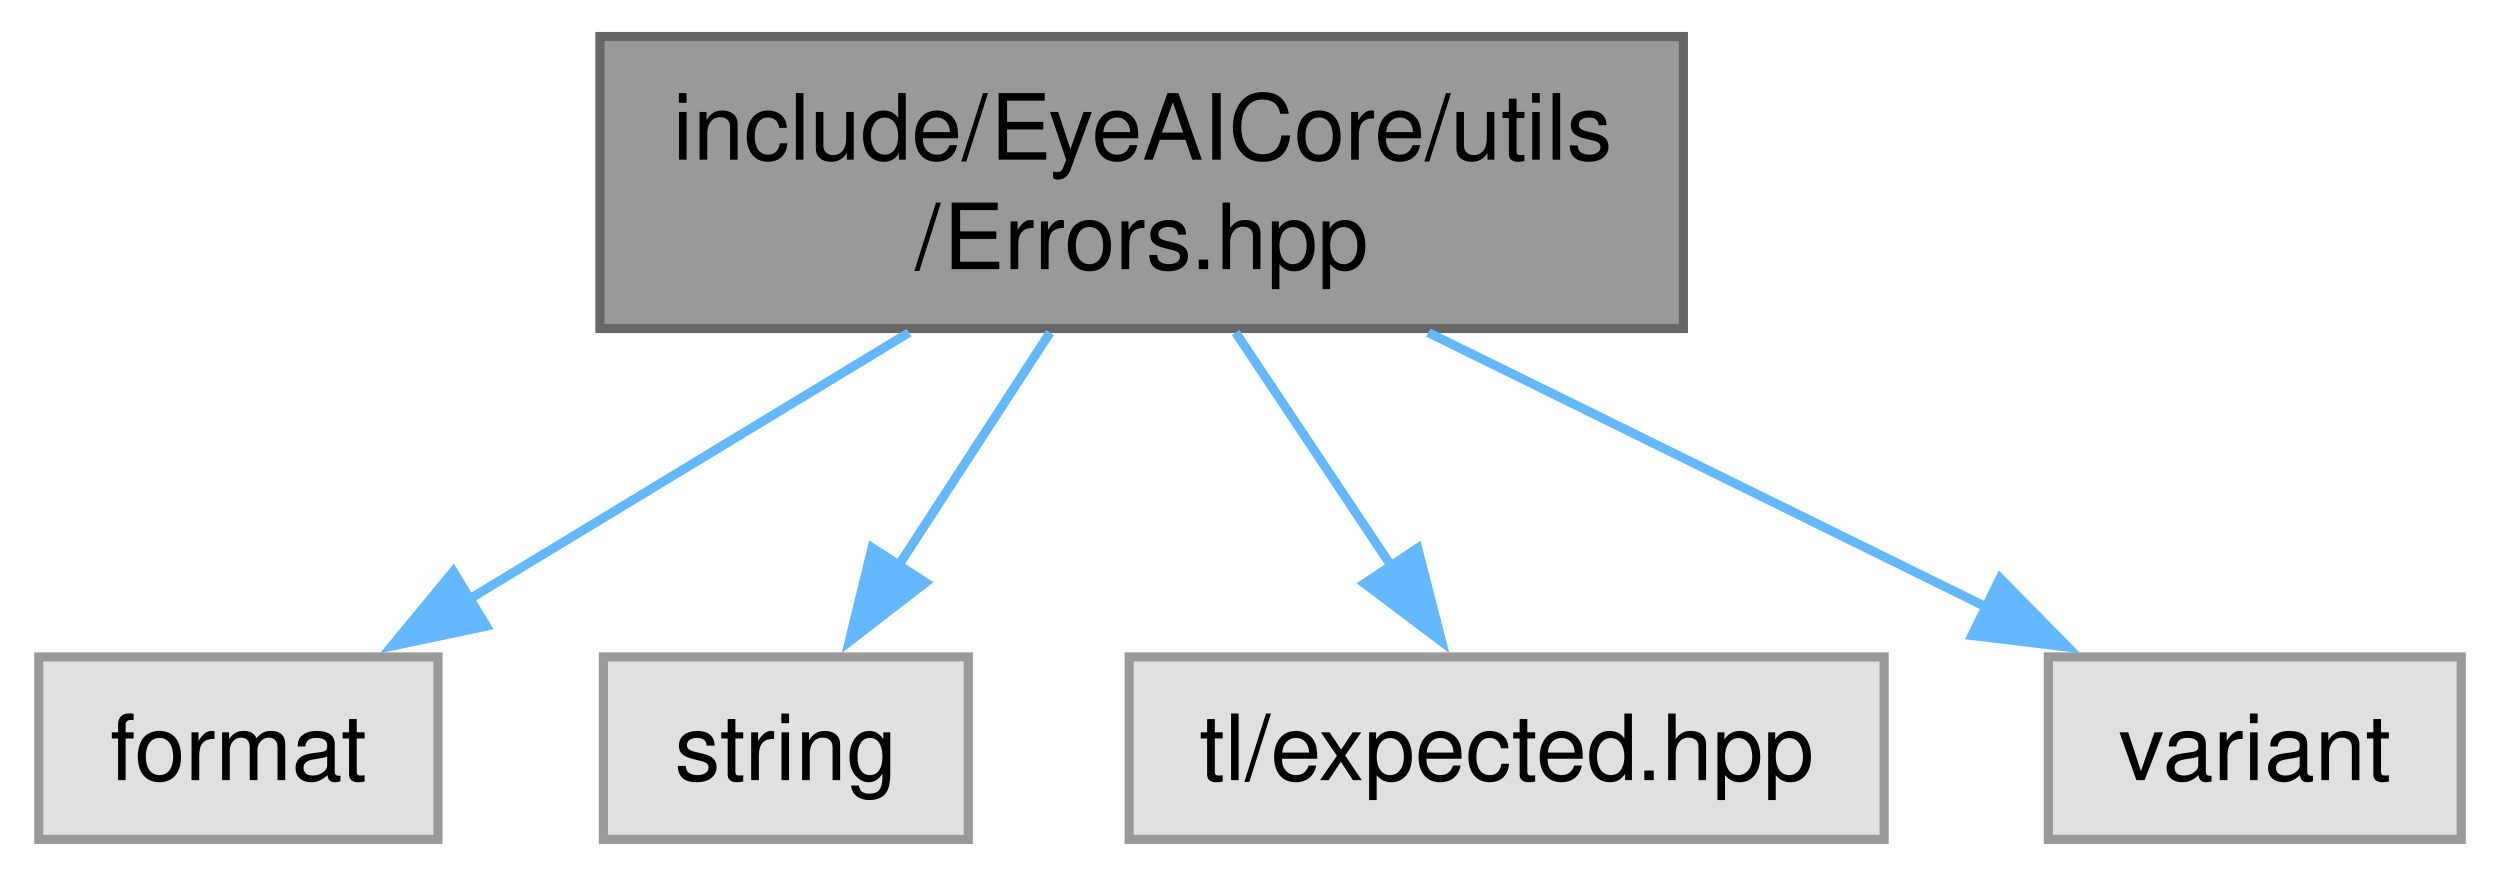
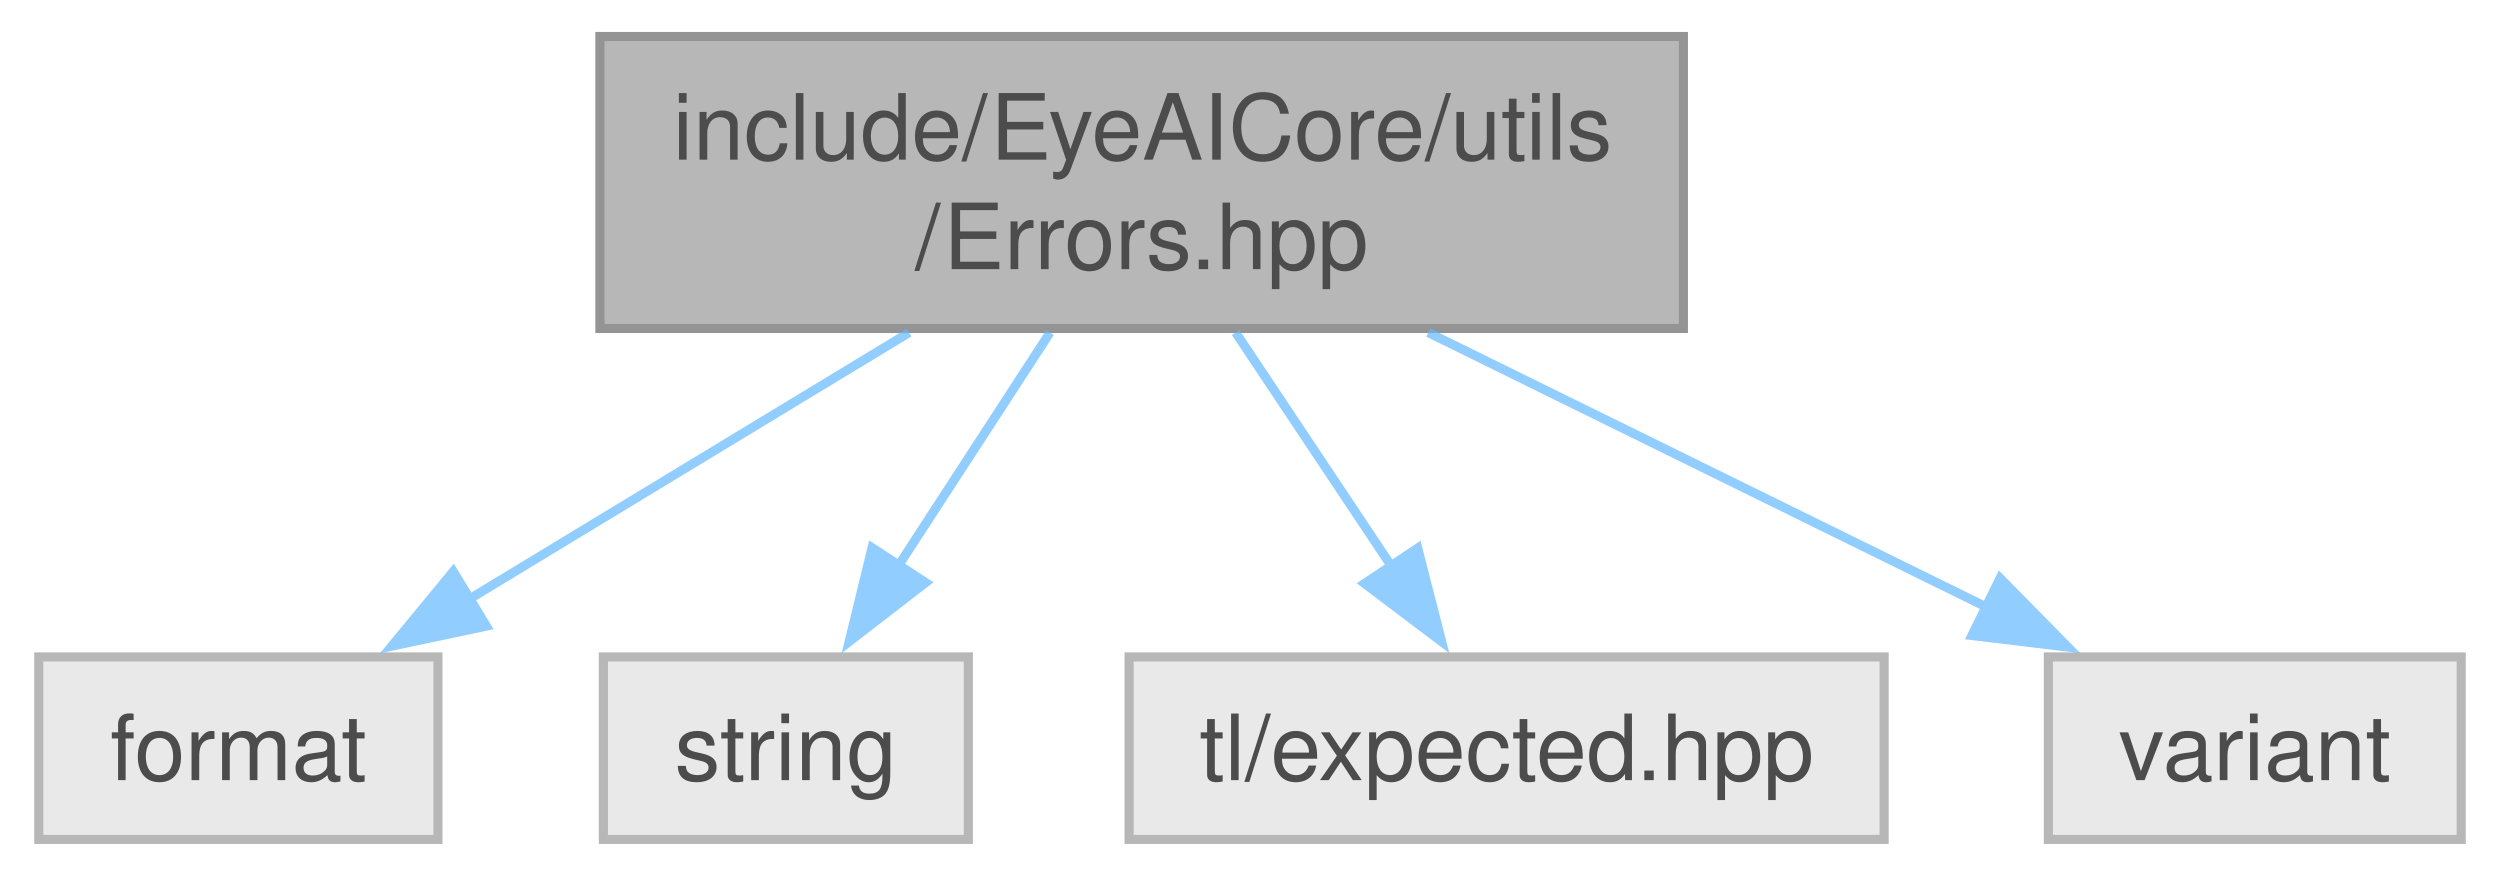
<svg xmlns="http://www.w3.org/2000/svg" xmlns:xlink="http://www.w3.org/1999/xlink" width="274pt" height="96pt" viewBox="0.00 0.00 273.50 96.00">
-   <g id="graph0" class="graph" transform="scale(1 1) rotate(0) translate(4 92)">
-     <g id="Node000001" class="node">
-       <g id="a_Node000001">
-         <a xlink:title=" ">
-           <polygon fill="#999999" stroke="#666666" points="180.25,-88 61.5,-88 61.5,-56 180.25,-56 180.25,-88" />
-           <text text-anchor="start" x="69.5" y="-74.5" font-family="Helvetica,sans-Serif" font-size="10.00">include/EyeAICore/utils</text>
-           <text text-anchor="middle" x="120.88" y="-62.5" font-family="Helvetica,sans-Serif" font-size="10.00">/Errors.hpp</text>
-         </a>
+   <svg id="main" version="1.1" xml:space="preserve">
+     <style type="text/css">
+ .node, .edge {opacity: 0.7;}
+ .node.selected, .edge.selected {opacity: 1;}
+ .edge:hover path { stroke: red; }
+ .edge:hover polygon { stroke: red; fill: red; }
+ </style>
+     <svg id="graph" class="graph">
+       <g id="graph0" class="graph" transform="scale(1 1) rotate(0) translate(4 92)">
+         <g id="Node000001" class="node">
+           <g id="a_Node000001">
+             <a xlink:title=" ">
+               <polygon fill="#999999" stroke="#666666" points="180.25,-88 61.5,-88 61.5,-56 180.25,-56 180.25,-88" />
+               <text text-anchor="start" x="69.5" y="-74.5" font-family="Helvetica,sans-Serif" font-size="10.00">include/EyeAICore/utils</text>
+               <text text-anchor="middle" x="120.88" y="-62.5" font-family="Helvetica,sans-Serif" font-size="10.00">/Errors.hpp</text>
+             </a>
+           </g>
+         </g>
+         <g id="Node000002" class="node">
+           <g id="a_Node000002">
+             <a xlink:title=" ">
+               <polygon fill="#e0e0e0" stroke="#999999" points="43.75,-20 0,-20 0,0 43.75,0 43.75,-20" />
+               <text text-anchor="middle" x="21.88" y="-6.5" font-family="Helvetica,sans-Serif" font-size="10.00">format</text>
+             </a>
+           </g>
+         </g>
+         <g id="edge1_Node000001_Node000002" class="edge">
+           <g id="a_edge1_Node000001_Node000002">
+             <a xlink:title=" ">
+               <path fill="none" stroke="#63b8ff" d="M95.38,-55.55C80.48,-46.52 61.76,-35.17 46.94,-26.19" />
+               <polygon fill="#63b8ff" stroke="#63b8ff" points="49.06,-23.38 38.69,-21.19 45.43,-29.37 49.06,-23.38" />
+             </a>
+           </g>
+         </g>
+         <g id="Node000003" class="node">
+           <g id="a_Node000003">
+             <a xlink:title=" ">
+               <polygon fill="#e0e0e0" stroke="#999999" points="101.88,-20 61.88,-20 61.88,0 101.88,0 101.88,-20" />
+               <text text-anchor="middle" x="81.88" y="-6.5" font-family="Helvetica,sans-Serif" font-size="10.00">string</text>
+             </a>
+           </g>
+         </g>
+         <g id="edge2_Node000001_Node000003" class="edge">
+           <g id="a_edge2_Node000001_Node000003">
+             <a xlink:title=" ">
+               <path fill="none" stroke="#63b8ff" d="M110.83,-55.55C105.75,-47.74 99.55,-38.19 94.18,-29.94" />
+               <polygon fill="#63b8ff" stroke="#63b8ff" points="97.2,-28.15 88.82,-21.68 91.33,-31.97 97.2,-28.15" />
+             </a>
+           </g>
+         </g>
+         <g id="Node000004" class="node">
+           <g id="a_Node000004">
+             <a xlink:title=" ">
+               <polygon fill="#e0e0e0" stroke="#999999" points="202.25,-20 119.5,-20 119.5,0 202.25,0 202.25,-20" />
+               <text text-anchor="middle" x="160.88" y="-6.5" font-family="Helvetica,sans-Serif" font-size="10.00">tl/expected.hpp</text>
+             </a>
+           </g>
+         </g>
+         <g id="edge3_Node000001_Node000004" class="edge">
+           <g id="a_edge3_Node000001_Node000004">
+             <a xlink:title=" ">
+               <path fill="none" stroke="#63b8ff" d="M131.18,-55.55C136.38,-47.74 142.75,-38.19 148.25,-29.94" />
+               <polygon fill="#63b8ff" stroke="#63b8ff" points="151.13,-31.93 153.76,-21.67 145.3,-28.05 151.13,-31.93" />
+             </a>
+           </g>
+         </g>
+         <g id="Node000005" class="node">
+           <g id="a_Node000005">
+             <a xlink:title=" ">
+               <polygon fill="#e0e0e0" stroke="#999999" points="265.5,-20 220.25,-20 220.25,0 265.5,0 265.5,-20" />
+               <text text-anchor="middle" x="242.88" y="-6.5" font-family="Helvetica,sans-Serif" font-size="10.00">variant</text>
+             </a>
+           </g>
+         </g>
+         <g id="edge4_Node000001_Node000005" class="edge">
+           <g id="a_edge4_Node000001_Node000005">
+             <a xlink:title=" ">
+               <path fill="none" stroke="#63b8ff" d="M152.29,-55.55C171.18,-46.26 195.06,-34.52 213.55,-25.42" />
+               <polygon fill="#63b8ff" stroke="#63b8ff" points="214.96,-28.63 222.39,-21.08 211.87,-22.35 214.96,-28.63" />
+             </a>
+           </g>
+         </g>
      </g>
-     </g>
-     <g id="Node000002" class="node">
-       <g id="a_Node000002">
-         <a xlink:title=" ">
-           <polygon fill="#e0e0e0" stroke="#999999" points="43.75,-20 0,-20 0,0 43.75,0 43.75,-20" />
-           <text text-anchor="middle" x="21.88" y="-6.5" font-family="Helvetica,sans-Serif" font-size="10.00">format</text>
-         </a>
-       </g>
-     </g>
-     <g id="edge1_Node000001_Node000002" class="edge">
-       <g id="a_edge1_Node000001_Node000002">
-         <a xlink:title=" ">
-           <path fill="none" stroke="#63b8ff" d="M95.38,-55.55C80.48,-46.52 61.76,-35.17 46.94,-26.19" />
-           <polygon fill="#63b8ff" stroke="#63b8ff" points="49.06,-23.38 38.69,-21.19 45.43,-29.37 49.06,-23.38" />
-         </a>
-       </g>
-     </g>
-     <g id="Node000003" class="node">
-       <g id="a_Node000003">
-         <a xlink:title=" ">
-           <polygon fill="#e0e0e0" stroke="#999999" points="101.88,-20 61.88,-20 61.88,0 101.88,0 101.88,-20" />
-           <text text-anchor="middle" x="81.88" y="-6.5" font-family="Helvetica,sans-Serif" font-size="10.00">string</text>
-         </a>
-       </g>
-     </g>
-     <g id="edge2_Node000001_Node000003" class="edge">
-       <g id="a_edge2_Node000001_Node000003">
-         <a xlink:title=" ">
-           <path fill="none" stroke="#63b8ff" d="M110.83,-55.55C105.75,-47.74 99.55,-38.19 94.18,-29.94" />
-           <polygon fill="#63b8ff" stroke="#63b8ff" points="97.2,-28.15 88.82,-21.68 91.33,-31.97 97.2,-28.15" />
-         </a>
-       </g>
-     </g>
-     <g id="Node000004" class="node">
-       <g id="a_Node000004">
-         <a xlink:title=" ">
-           <polygon fill="#e0e0e0" stroke="#999999" points="202.25,-20 119.5,-20 119.5,0 202.25,0 202.25,-20" />
-           <text text-anchor="middle" x="160.88" y="-6.5" font-family="Helvetica,sans-Serif" font-size="10.00">tl/expected.hpp</text>
-         </a>
-       </g>
-     </g>
-     <g id="edge3_Node000001_Node000004" class="edge">
-       <g id="a_edge3_Node000001_Node000004">
-         <a xlink:title=" ">
-           <path fill="none" stroke="#63b8ff" d="M131.18,-55.55C136.38,-47.74 142.75,-38.19 148.25,-29.94" />
-           <polygon fill="#63b8ff" stroke="#63b8ff" points="151.13,-31.93 153.76,-21.67 145.3,-28.05 151.13,-31.93" />
-         </a>
-       </g>
-     </g>
-     <g id="Node000005" class="node">
-       <g id="a_Node000005">
-         <a xlink:title=" ">
-           <polygon fill="#e0e0e0" stroke="#999999" points="265.5,-20 220.25,-20 220.25,0 265.5,0 265.5,-20" />
-           <text text-anchor="middle" x="242.88" y="-6.5" font-family="Helvetica,sans-Serif" font-size="10.00">variant</text>
-         </a>
-       </g>
-     </g>
-     <g id="edge4_Node000001_Node000005" class="edge">
-       <g id="a_edge4_Node000001_Node000005">
-         <a xlink:title=" ">
-           <path fill="none" stroke="#63b8ff" d="M152.29,-55.55C171.18,-46.26 195.06,-34.52 213.55,-25.42" />
-           <polygon fill="#63b8ff" stroke="#63b8ff" points="214.96,-28.63 222.39,-21.08 211.87,-22.35 214.96,-28.63" />
-         </a>
-       </g>
-     </g>
-   </g>
+     </svg>
+   </svg>
+   <style type="text/css">
+ 
+ [data-mouse-over-selected='false'] { opacity: 0.7; }
+ [data-mouse-over-selected='true']  { opacity: 1.0; }
+ 
+ </style>
</svg>
